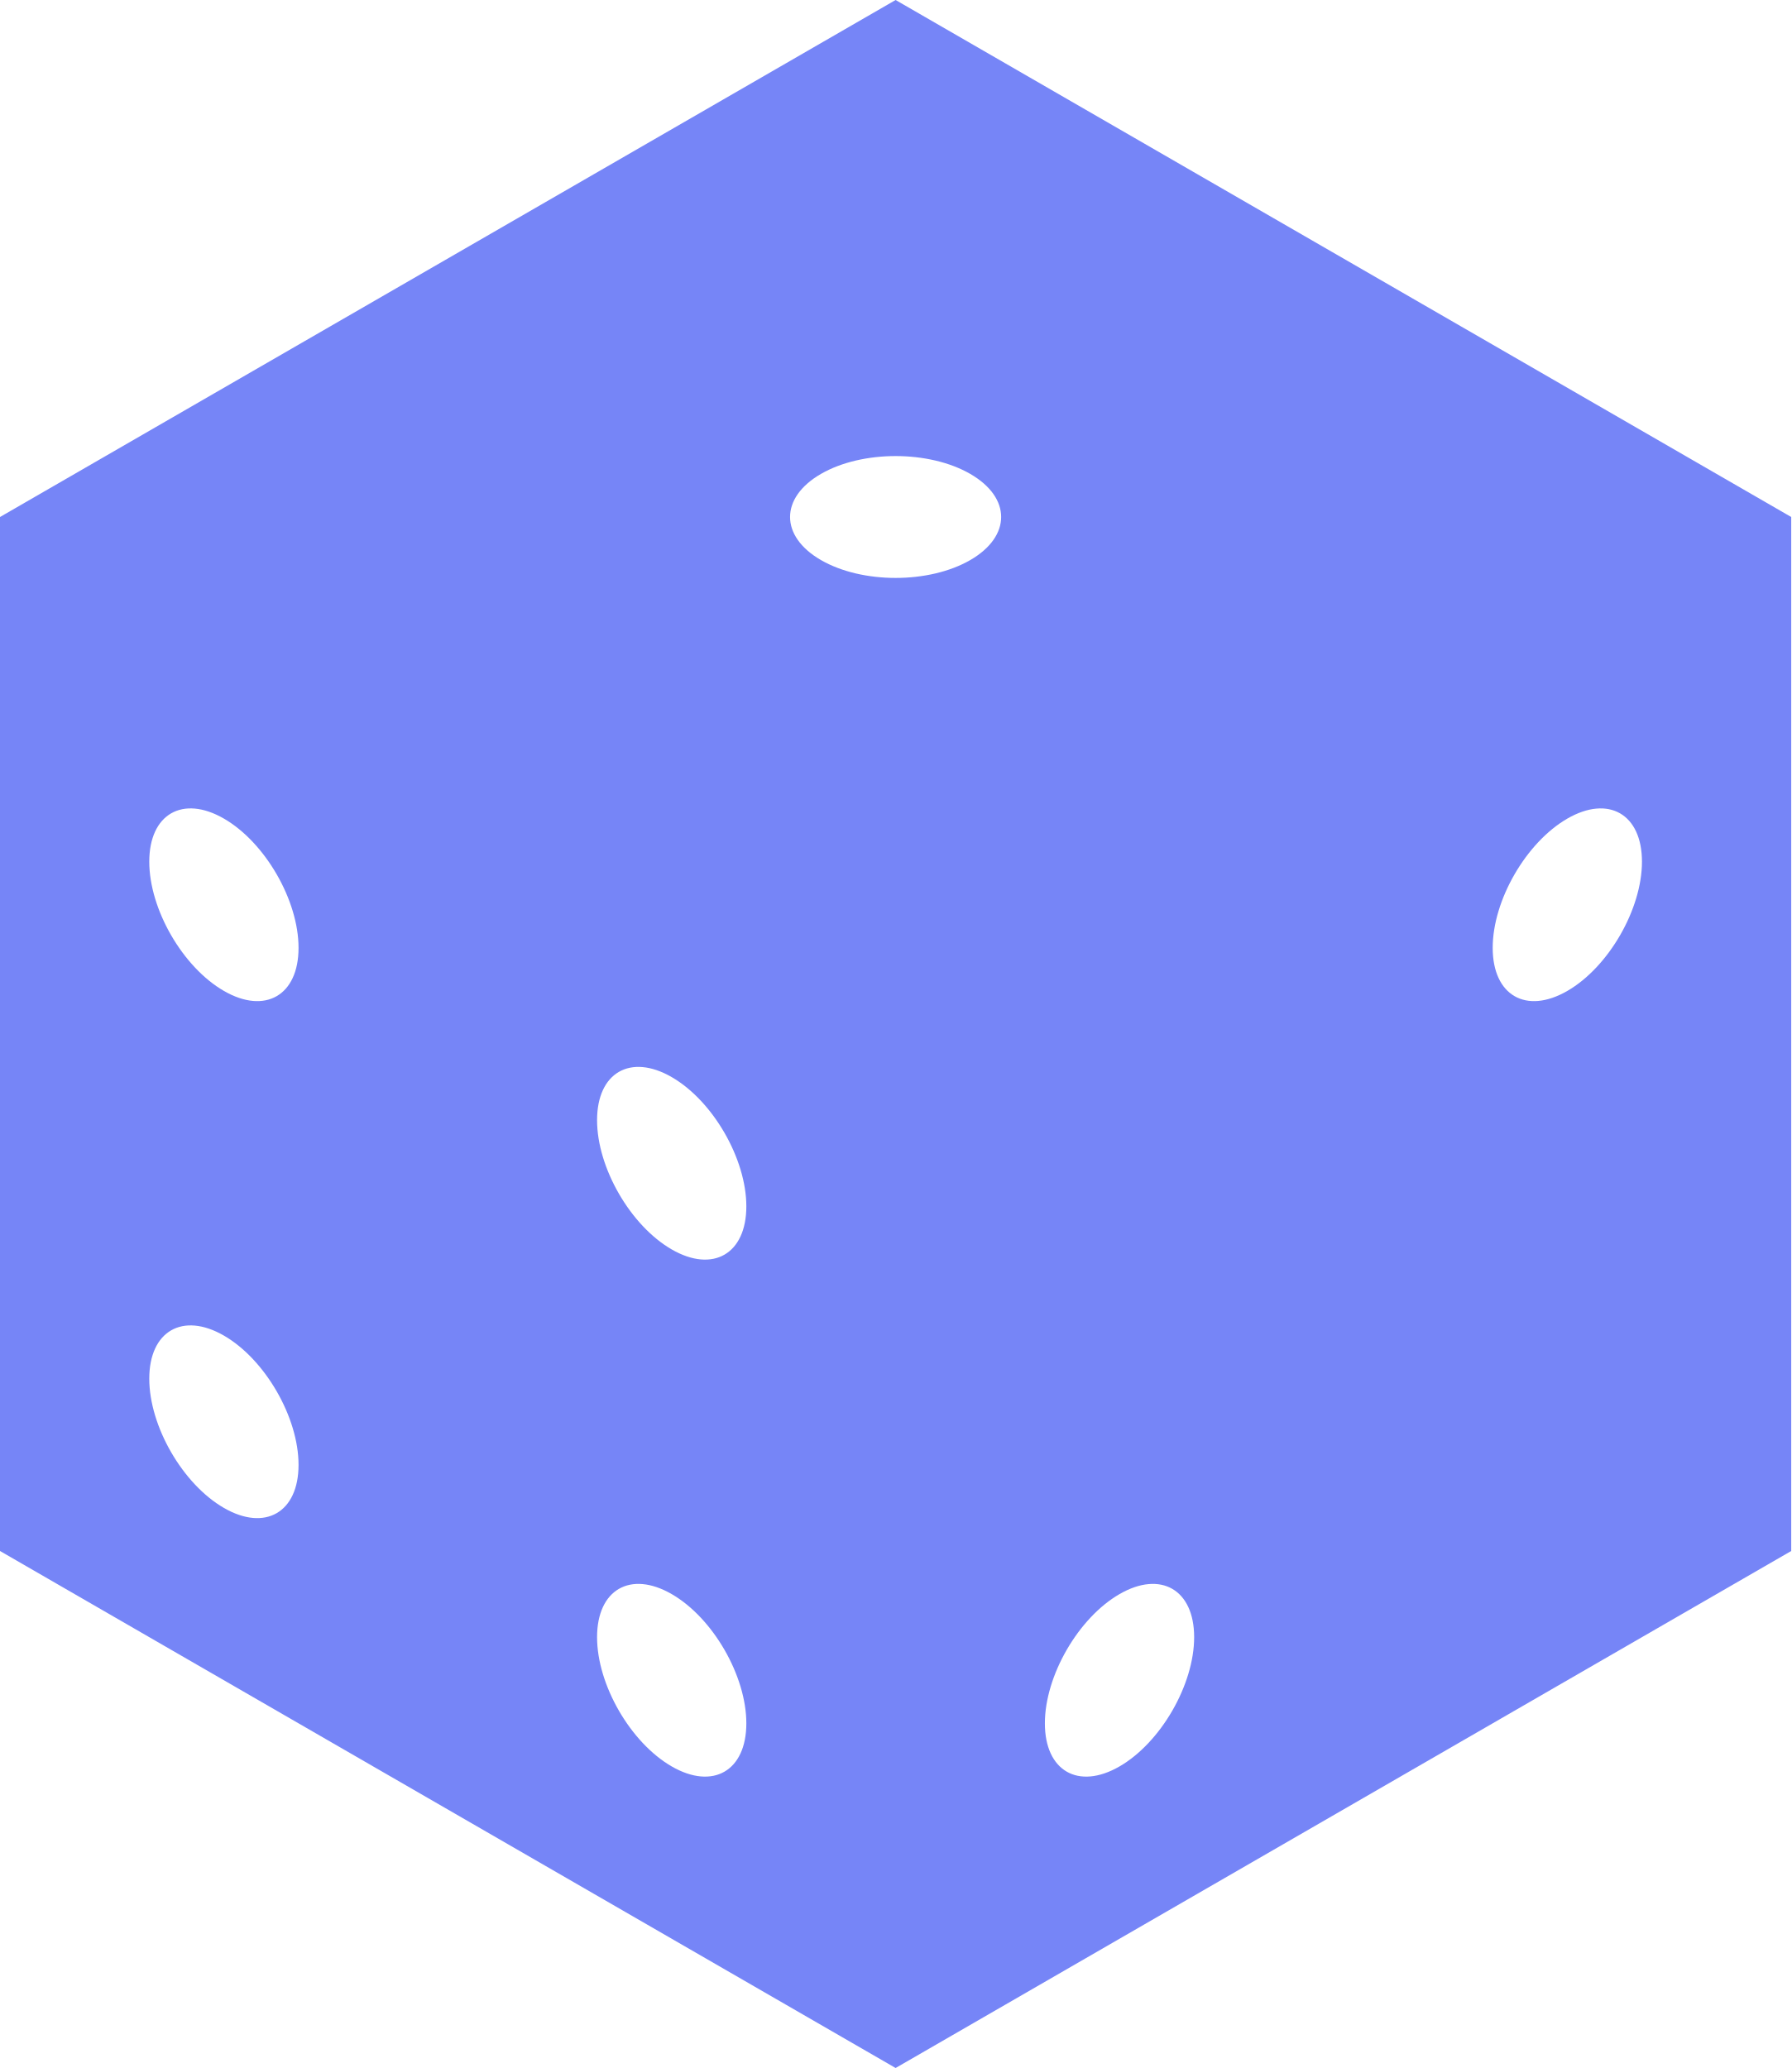
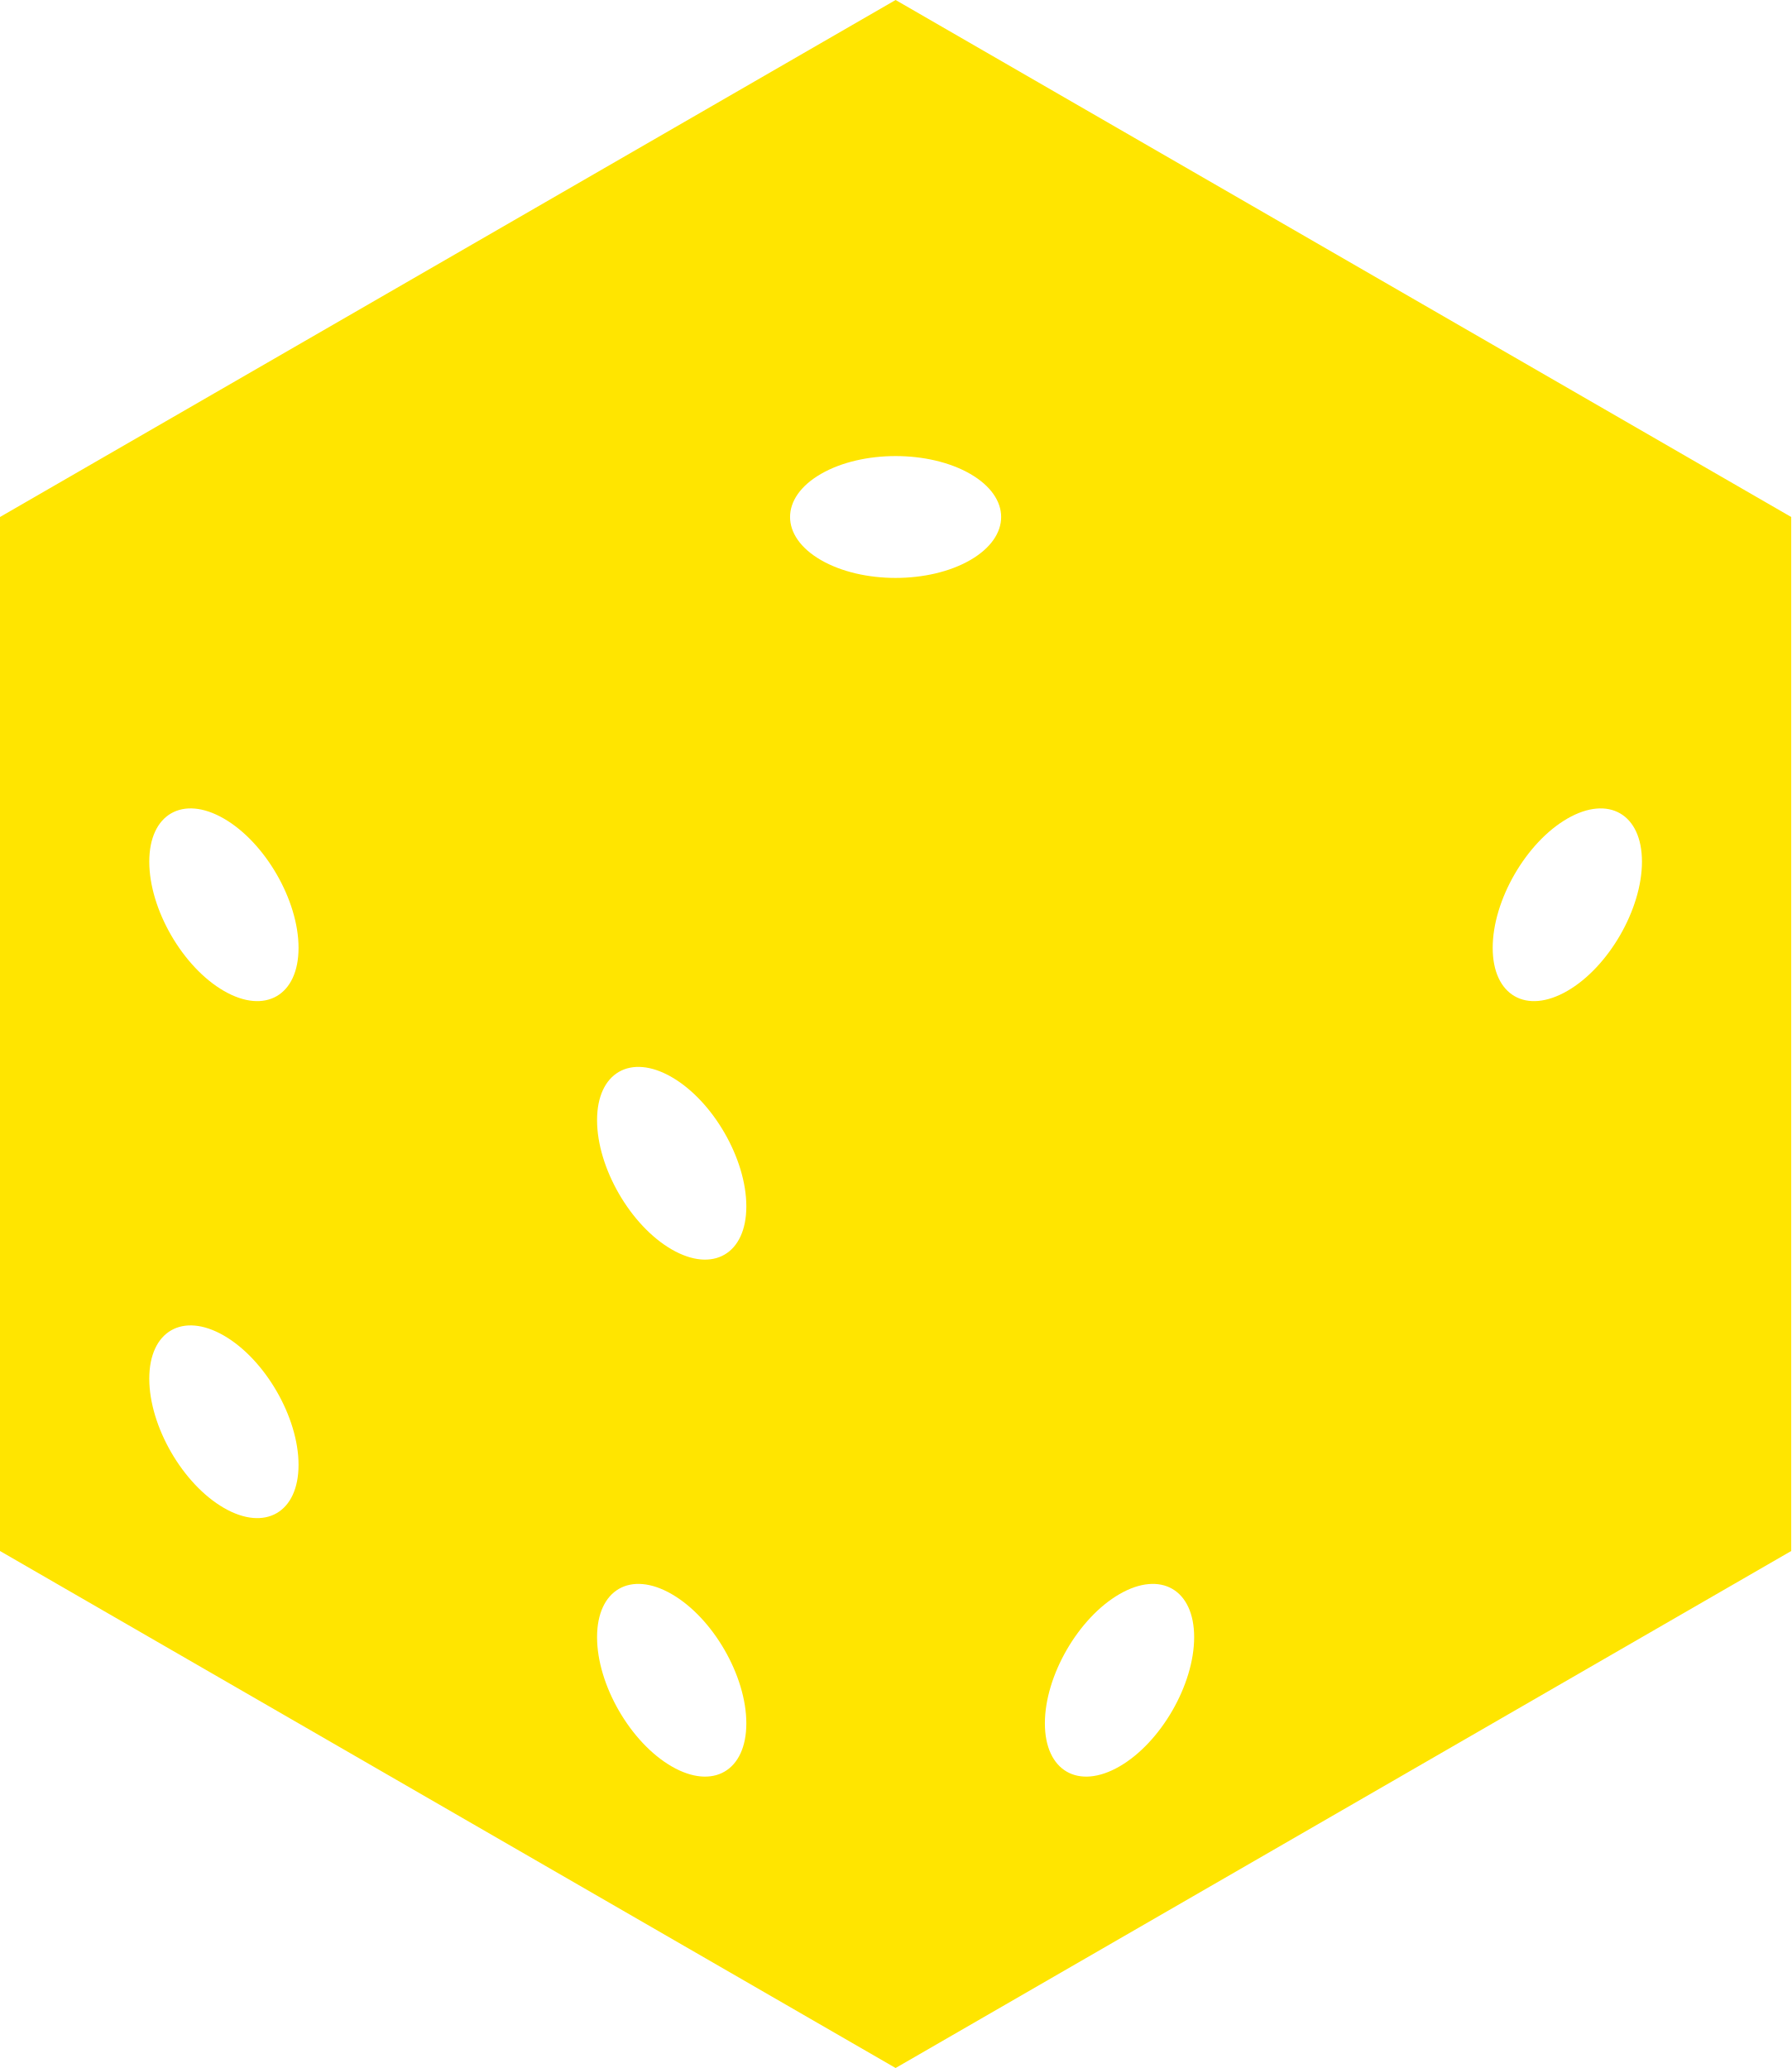
<svg xmlns="http://www.w3.org/2000/svg" id="uuid-fce29d9e-389d-4949-ac10-1482b33139ad" data-name="Layer_2" width="81.406" height="94" viewBox="0 0 81.406 94">
  <defs>
    <style>
      .uuid-b11404ff-d1e2-4de5-9da0-8d032d89cf84 {
-         fill: #7685f7;
+         fill: #FFE500;
      }
    </style>
  </defs>
  <g id="uuid-0dc76c93-ae72-40f4-9e8a-88177ac96884" data-name="Layer_2">
    <g id="uuid-7f6155d6-11ad-4b18-a2ea-5d042680a02d" data-name="Layer_3">
      <path class="uuid-b11404ff-d1e2-4de5-9da0-8d032d89cf84" d="M40.703,0L0,23.5v47l40.703,23.5,40.703-23.5V23.5L40.703,0ZM10.176,68.542c-1.873-1.082-3.392-3.712-3.392-5.875s1.519-3.04,3.392-1.958c1.873,1.082,3.392,3.712,3.392,5.875s-1.519,3.04-3.392,1.958ZM10.176,45.042c-1.873-1.081-3.392-3.712-3.392-5.875s1.519-3.04,3.392-1.958c1.873,1.082,3.392,3.712,3.392,5.875s-1.519,3.04-3.392,1.958ZM30.527,80.292c-1.873-1.081-3.392-3.712-3.392-5.875s1.519-3.04,3.392-1.958c1.873,1.081,3.392,3.712,3.392,5.875s-1.519,3.04-3.392,1.958ZM30.527,56.792c-1.873-1.081-3.392-3.712-3.392-5.875s1.519-3.04,3.392-1.958c1.873,1.081,3.392,3.712,3.392,5.875s-1.519,3.04-3.392,1.958ZM44.095,25.458c-1.873,1.082-4.911,1.082-6.784,0-1.873-1.081-1.873-2.835,0-3.917,1.873-1.081,4.91-1.081,6.784,0,1.873,1.082,1.873,2.835,0,3.917ZM50.879,80.292c-1.873,1.082-3.392.205-3.392-1.958s1.519-4.793,3.392-5.875c1.873-1.082,3.392-.205,3.392,1.958s-1.519,4.793-3.392,5.875ZM71.231,45.042c-1.873,1.082-3.392.205-3.392-1.958s1.519-4.793,3.392-5.875c1.873-1.081,3.392-.205,3.392,1.958s-1.519,4.793-3.392,5.875Z" />
    </g>
  </g>
</svg>
